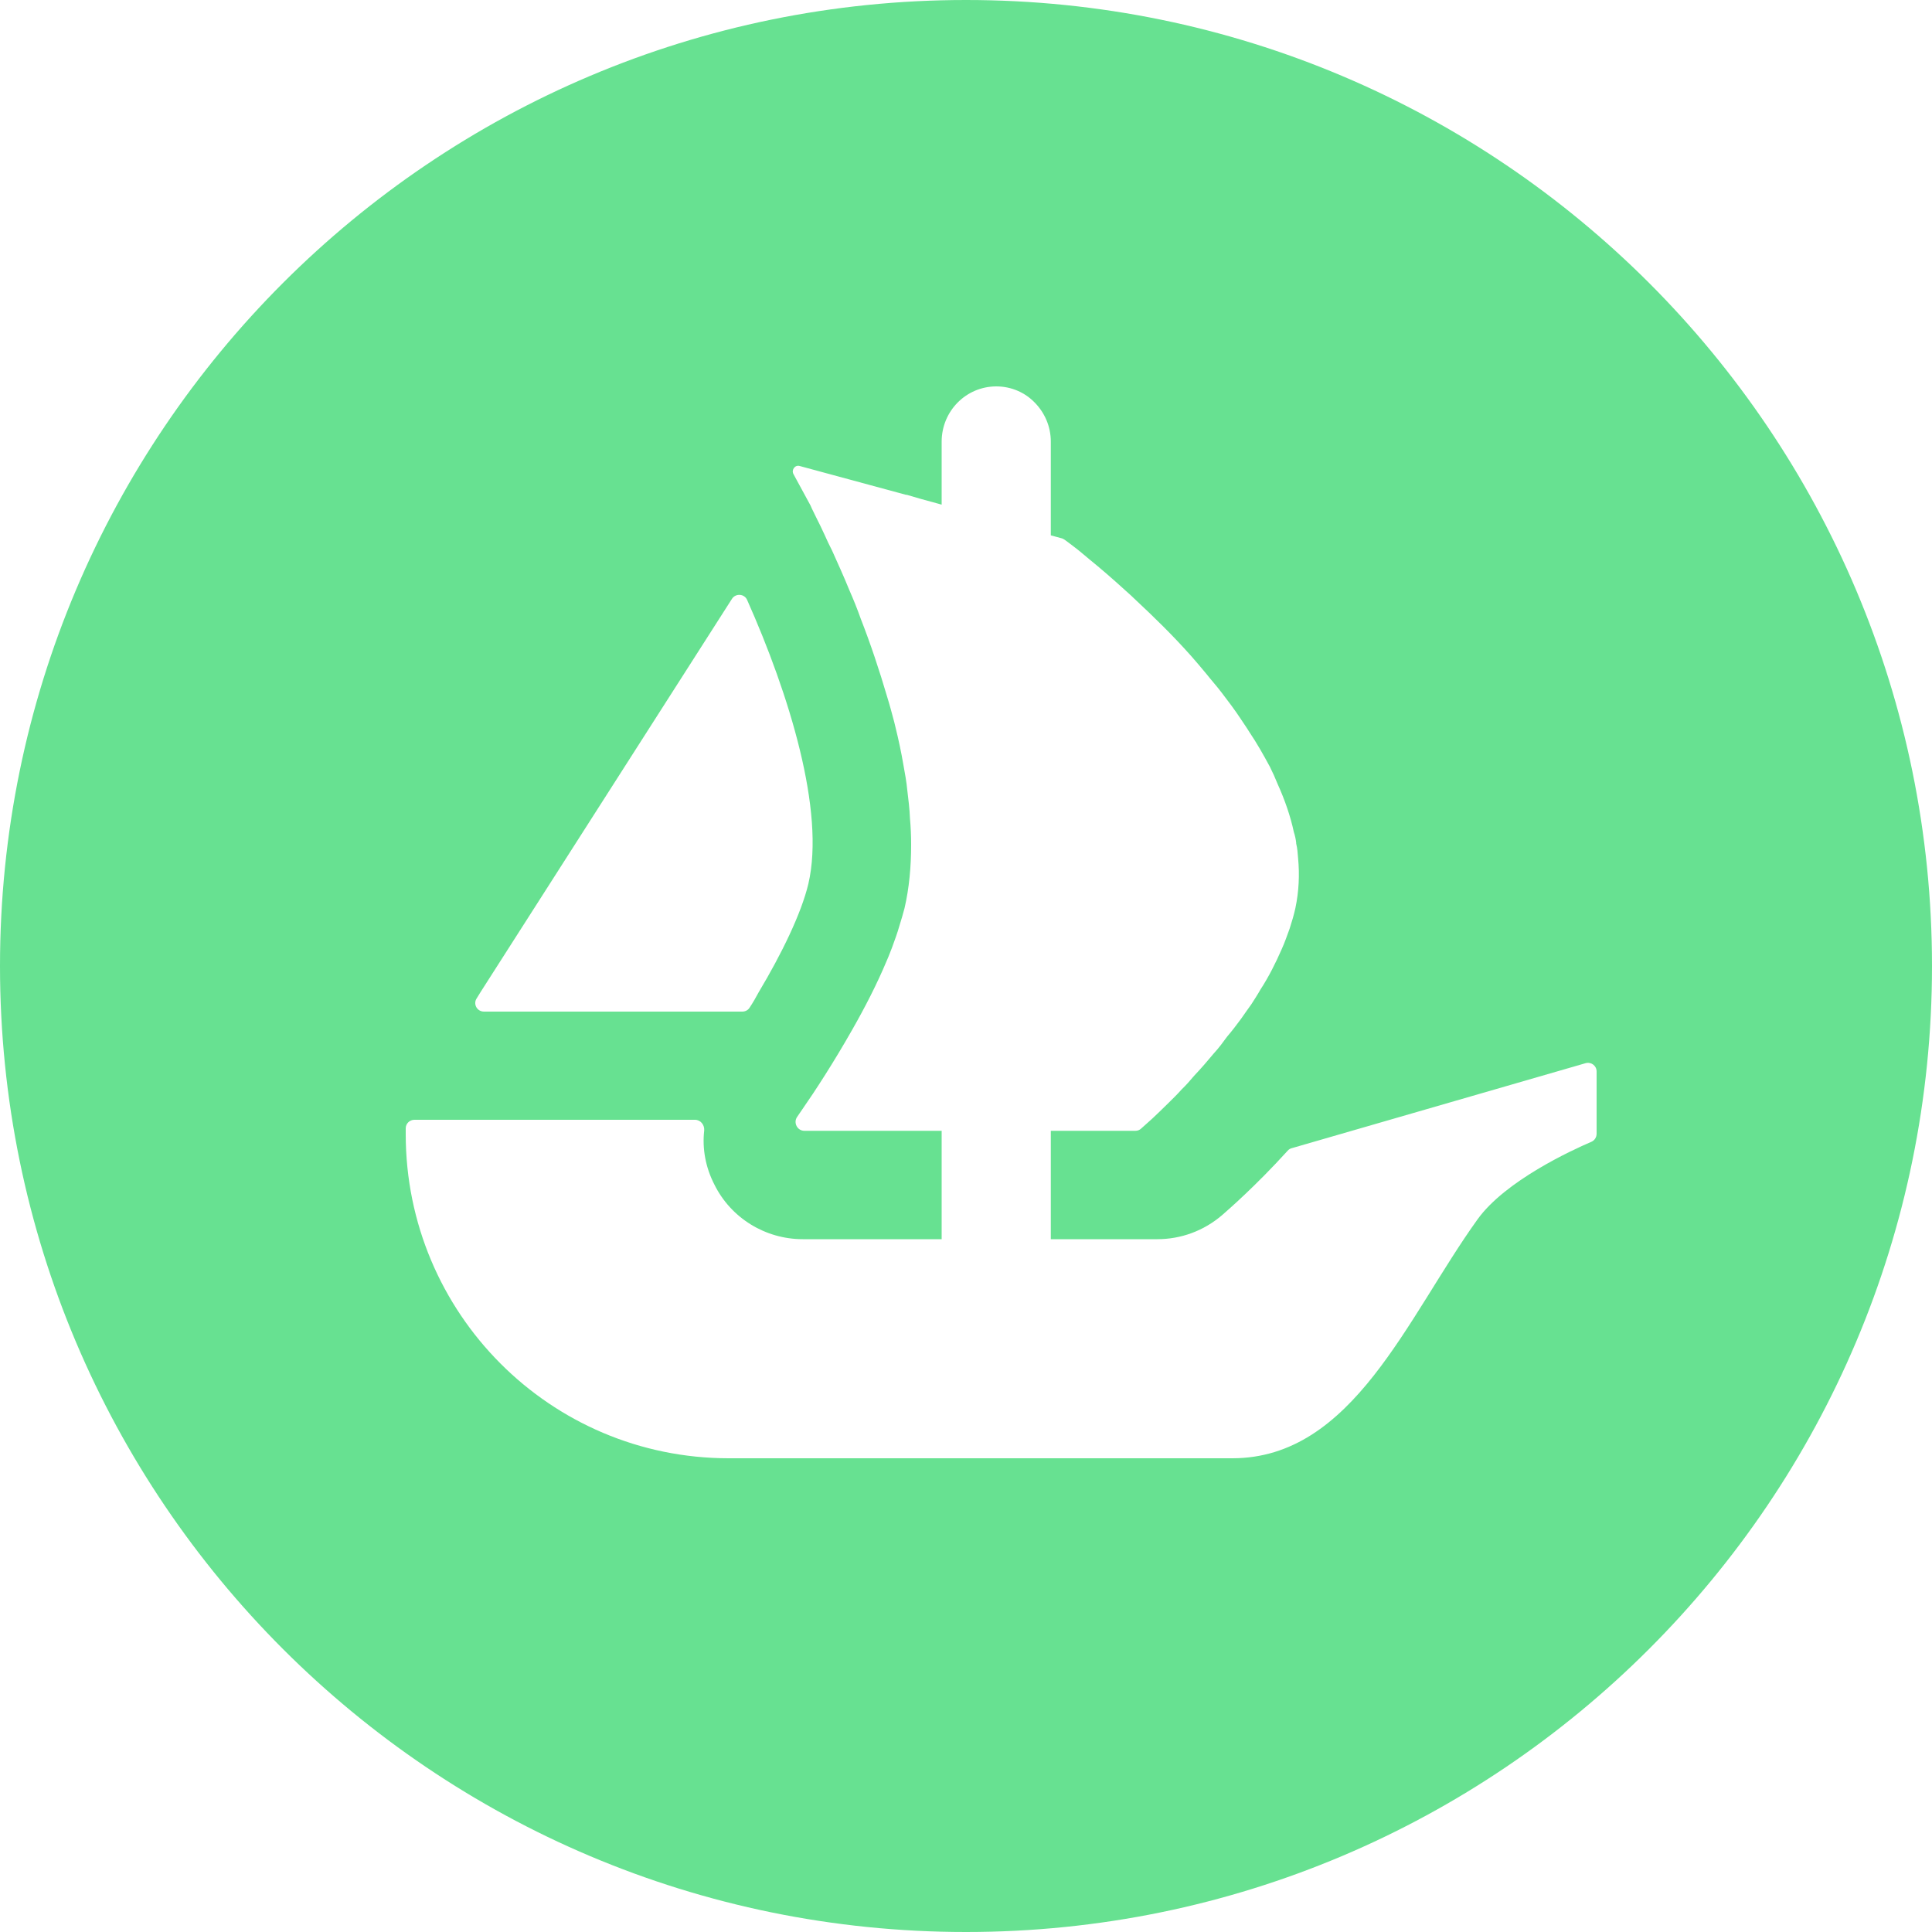
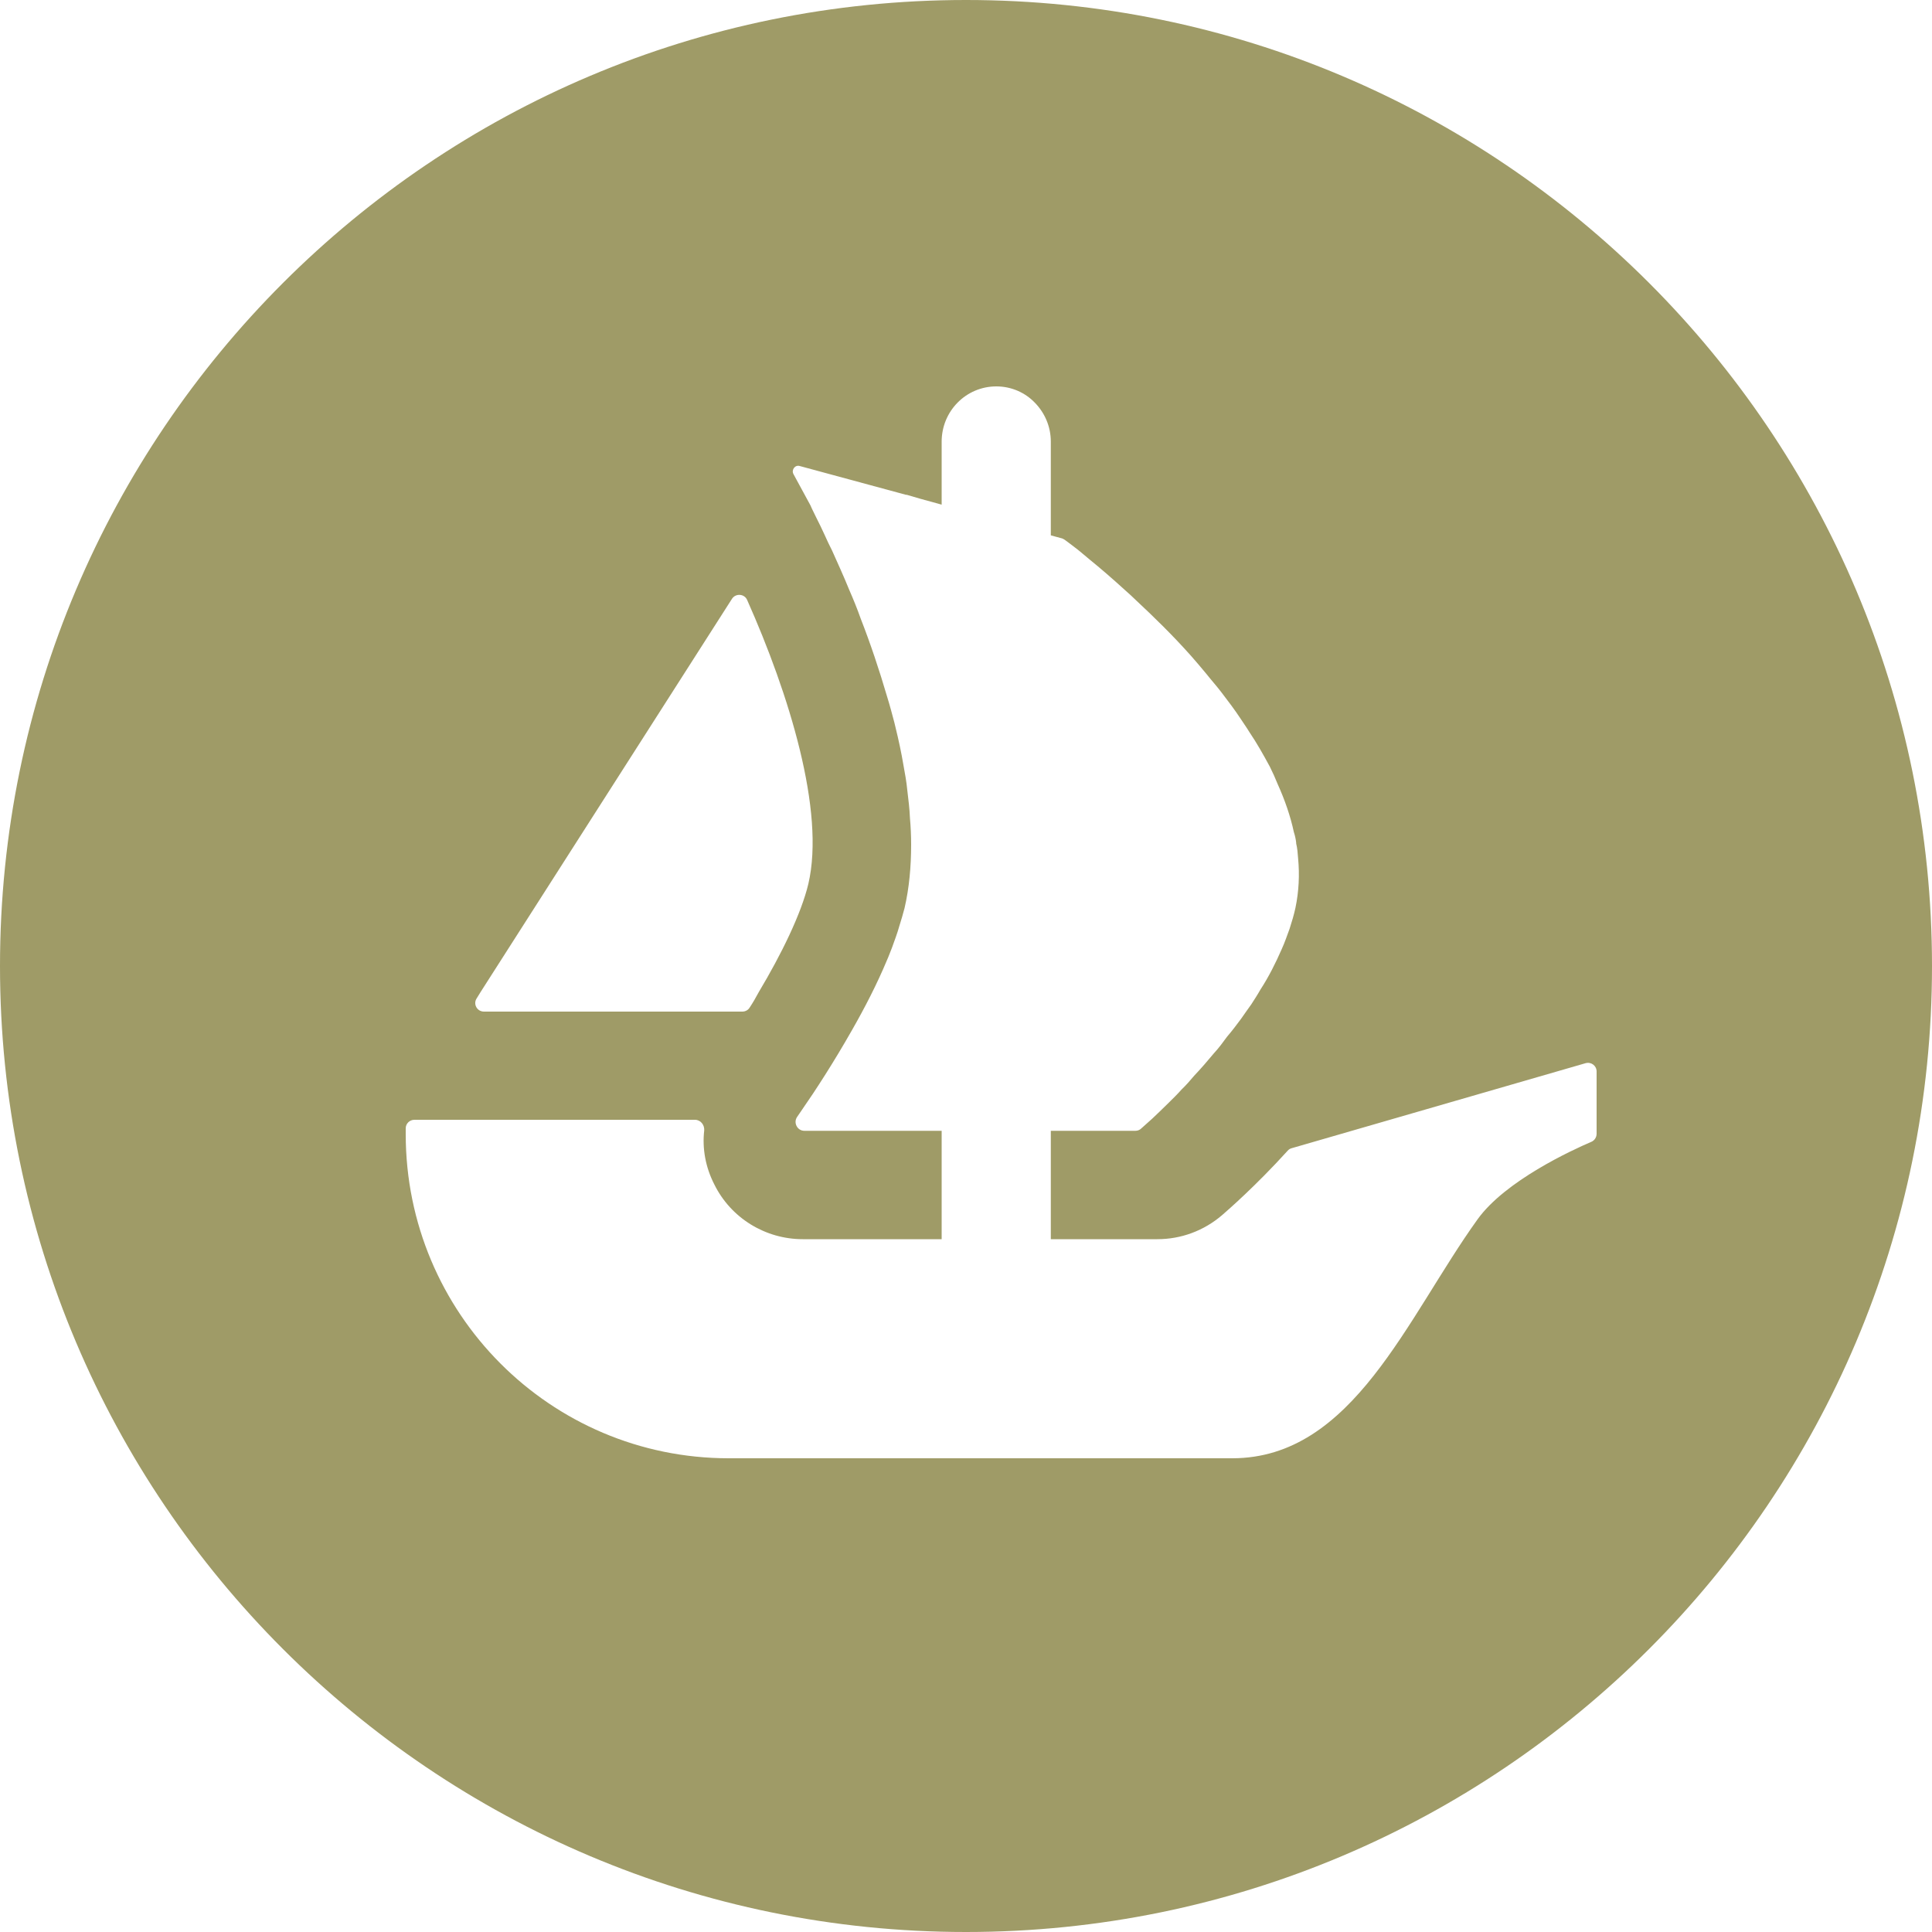
<svg xmlns="http://www.w3.org/2000/svg" width="90" height="90" viewBox="0 0 90 90" fill="none">
-   <path d="M45 0C20.151 0 0 20.151 0 45C0 69.849 20.151 90 45 90C69.849 90 90 69.849 90 45C90 20.151 69.858 0 45 0ZM22.203 46.512L22.392 46.206L34.101 27.891C34.272 27.63 34.677 27.657 34.803 27.945C36.756 32.328 38.448 37.782 37.656 41.175C37.323 42.57 36.396 44.46 35.352 46.206C35.217 46.458 35.073 46.71 34.911 46.953C34.839 47.061 34.713 47.124 34.578 47.124H22.545C22.221 47.124 22.032 46.773 22.203 46.512ZM74.376 52.812C74.376 52.983 74.277 53.127 74.133 53.19C73.224 53.577 70.119 55.008 68.832 56.799C65.538 61.38 63.027 67.932 57.402 67.932H33.948C25.632 67.932 18.9 61.173 18.9 52.83V52.56C18.9 52.344 19.08 52.164 19.305 52.164H32.373C32.634 52.164 32.823 52.398 32.805 52.659C32.706 53.505 32.868 54.378 33.273 55.17C34.047 56.745 35.658 57.726 37.395 57.726H43.866V52.677H37.467C37.143 52.677 36.945 52.299 37.134 52.029C37.206 51.921 37.278 51.813 37.368 51.687C37.971 50.823 38.835 49.491 39.699 47.97C40.284 46.944 40.851 45.846 41.31 44.748C41.4 44.55 41.472 44.343 41.553 44.145C41.679 43.794 41.805 43.461 41.895 43.137C41.985 42.858 42.066 42.57 42.138 42.3C42.354 41.364 42.444 40.374 42.444 39.348C42.444 38.943 42.426 38.52 42.39 38.124C42.372 37.683 42.318 37.242 42.264 36.801C42.228 36.414 42.156 36.027 42.084 35.631C41.985 35.046 41.859 34.461 41.715 33.876L41.661 33.651C41.553 33.246 41.454 32.868 41.328 32.463C40.959 31.203 40.545 29.97 40.095 28.818C39.933 28.359 39.753 27.918 39.564 27.486C39.294 26.82 39.015 26.217 38.763 25.65C38.628 25.389 38.52 25.155 38.412 24.912C38.286 24.642 38.16 24.372 38.025 24.111C37.935 23.913 37.827 23.724 37.755 23.544L36.963 22.086C36.855 21.888 37.035 21.645 37.251 21.708L42.201 23.049H42.219C42.228 23.049 42.228 23.049 42.237 23.049L42.885 23.238L43.605 23.436L43.866 23.508V20.574C43.866 19.152 45 18 46.413 18C47.115 18 47.754 18.288 48.204 18.756C48.663 19.224 48.951 19.863 48.951 20.574V24.939L49.482 25.083C49.518 25.101 49.563 25.119 49.599 25.146C49.725 25.236 49.914 25.38 50.148 25.56C50.337 25.704 50.535 25.884 50.769 26.073C51.246 26.46 51.822 26.955 52.443 27.522C52.605 27.666 52.767 27.81 52.92 27.963C53.721 28.71 54.621 29.583 55.485 30.555C55.728 30.834 55.962 31.104 56.205 31.401C56.439 31.698 56.7 31.986 56.916 32.274C57.213 32.661 57.519 33.066 57.798 33.489C57.924 33.687 58.077 33.894 58.194 34.092C58.554 34.623 58.86 35.172 59.157 35.721C59.283 35.973 59.409 36.252 59.517 36.522C59.85 37.26 60.111 38.007 60.273 38.763C60.327 38.925 60.363 39.096 60.381 39.258V39.294C60.435 39.51 60.453 39.744 60.471 39.987C60.543 40.752 60.507 41.526 60.345 42.3C60.273 42.624 60.183 42.93 60.075 43.263C59.958 43.578 59.85 43.902 59.706 44.217C59.427 44.856 59.103 45.504 58.716 46.098C58.59 46.323 58.437 46.557 58.293 46.782C58.131 47.016 57.96 47.241 57.816 47.457C57.609 47.736 57.393 48.024 57.168 48.285C56.97 48.555 56.772 48.825 56.547 49.068C56.241 49.437 55.944 49.779 55.629 50.112C55.449 50.328 55.251 50.553 55.044 50.751C54.846 50.976 54.639 51.174 54.459 51.354C54.144 51.669 53.892 51.903 53.676 52.11L53.163 52.569C53.091 52.641 52.992 52.677 52.893 52.677H48.951V57.726H53.91C55.017 57.726 56.07 57.339 56.925 56.61C57.213 56.358 58.482 55.26 59.985 53.604C60.039 53.541 60.102 53.505 60.174 53.487L73.863 49.527C74.124 49.455 74.376 49.644 74.376 49.914V52.812V52.812Z" fill="#67e191" />
+   <path d="M45 0C20.151 0 0 20.151 0 45C0 69.849 20.151 90 45 90C69.849 90 90 69.849 90 45C90 20.151 69.858 0 45 0ZM22.203 46.512L22.392 46.206L34.101 27.891C34.272 27.63 34.677 27.657 34.803 27.945C36.756 32.328 38.448 37.782 37.656 41.175C37.323 42.57 36.396 44.46 35.352 46.206C35.217 46.458 35.073 46.71 34.911 46.953C34.839 47.061 34.713 47.124 34.578 47.124H22.545C22.221 47.124 22.032 46.773 22.203 46.512ZM74.376 52.812C74.376 52.983 74.277 53.127 74.133 53.19C73.224 53.577 70.119 55.008 68.832 56.799C65.538 61.38 63.027 67.932 57.402 67.932H33.948C25.632 67.932 18.9 61.173 18.9 52.83V52.56C18.9 52.344 19.08 52.164 19.305 52.164H32.373C32.634 52.164 32.823 52.398 32.805 52.659C32.706 53.505 32.868 54.378 33.273 55.17C34.047 56.745 35.658 57.726 37.395 57.726H43.866V52.677H37.467C37.143 52.677 36.945 52.299 37.134 52.029C37.206 51.921 37.278 51.813 37.368 51.687C37.971 50.823 38.835 49.491 39.699 47.97C40.284 46.944 40.851 45.846 41.31 44.748C41.4 44.55 41.472 44.343 41.553 44.145C41.679 43.794 41.805 43.461 41.895 43.137C41.985 42.858 42.066 42.57 42.138 42.3C42.354 41.364 42.444 40.374 42.444 39.348C42.444 38.943 42.426 38.52 42.39 38.124C42.372 37.683 42.318 37.242 42.264 36.801C42.228 36.414 42.156 36.027 42.084 35.631C41.985 35.046 41.859 34.461 41.715 33.876L41.661 33.651C41.553 33.246 41.454 32.868 41.328 32.463C40.959 31.203 40.545 29.97 40.095 28.818C39.933 28.359 39.753 27.918 39.564 27.486C39.294 26.82 39.015 26.217 38.763 25.65C38.628 25.389 38.52 25.155 38.412 24.912C38.286 24.642 38.16 24.372 38.025 24.111C37.935 23.913 37.827 23.724 37.755 23.544L36.963 22.086C36.855 21.888 37.035 21.645 37.251 21.708L42.201 23.049H42.219C42.228 23.049 42.228 23.049 42.237 23.049L42.885 23.238L43.605 23.436L43.866 23.508V20.574C43.866 19.152 45 18 46.413 18C47.115 18 47.754 18.288 48.204 18.756C48.663 19.224 48.951 19.863 48.951 20.574V24.939L49.482 25.083C49.518 25.101 49.563 25.119 49.599 25.146C49.725 25.236 49.914 25.38 50.148 25.56C50.337 25.704 50.535 25.884 50.769 26.073C51.246 26.46 51.822 26.955 52.443 27.522C52.605 27.666 52.767 27.81 52.92 27.963C53.721 28.71 54.621 29.583 55.485 30.555C55.728 30.834 55.962 31.104 56.205 31.401C56.439 31.698 56.7 31.986 56.916 32.274C57.213 32.661 57.519 33.066 57.798 33.489C57.924 33.687 58.077 33.894 58.194 34.092C58.554 34.623 58.86 35.172 59.157 35.721C59.283 35.973 59.409 36.252 59.517 36.522C59.85 37.26 60.111 38.007 60.273 38.763C60.327 38.925 60.363 39.096 60.381 39.258V39.294C60.435 39.51 60.453 39.744 60.471 39.987C60.543 40.752 60.507 41.526 60.345 42.3C60.273 42.624 60.183 42.93 60.075 43.263C59.958 43.578 59.85 43.902 59.706 44.217C59.427 44.856 59.103 45.504 58.716 46.098C58.59 46.323 58.437 46.557 58.293 46.782C58.131 47.016 57.96 47.241 57.816 47.457C57.609 47.736 57.393 48.024 57.168 48.285C56.97 48.555 56.772 48.825 56.547 49.068C56.241 49.437 55.944 49.779 55.629 50.112C55.449 50.328 55.251 50.553 55.044 50.751C54.846 50.976 54.639 51.174 54.459 51.354C54.144 51.669 53.892 51.903 53.676 52.11L53.163 52.569C53.091 52.641 52.992 52.677 52.893 52.677H48.951V57.726H53.91C55.017 57.726 56.07 57.339 56.925 56.61C57.213 56.358 58.482 55.26 59.985 53.604C60.039 53.541 60.102 53.505 60.174 53.487L73.863 49.527C74.124 49.455 74.376 49.644 74.376 49.914V52.812V52.812Z" fill="#9f9b67" />
</svg>
